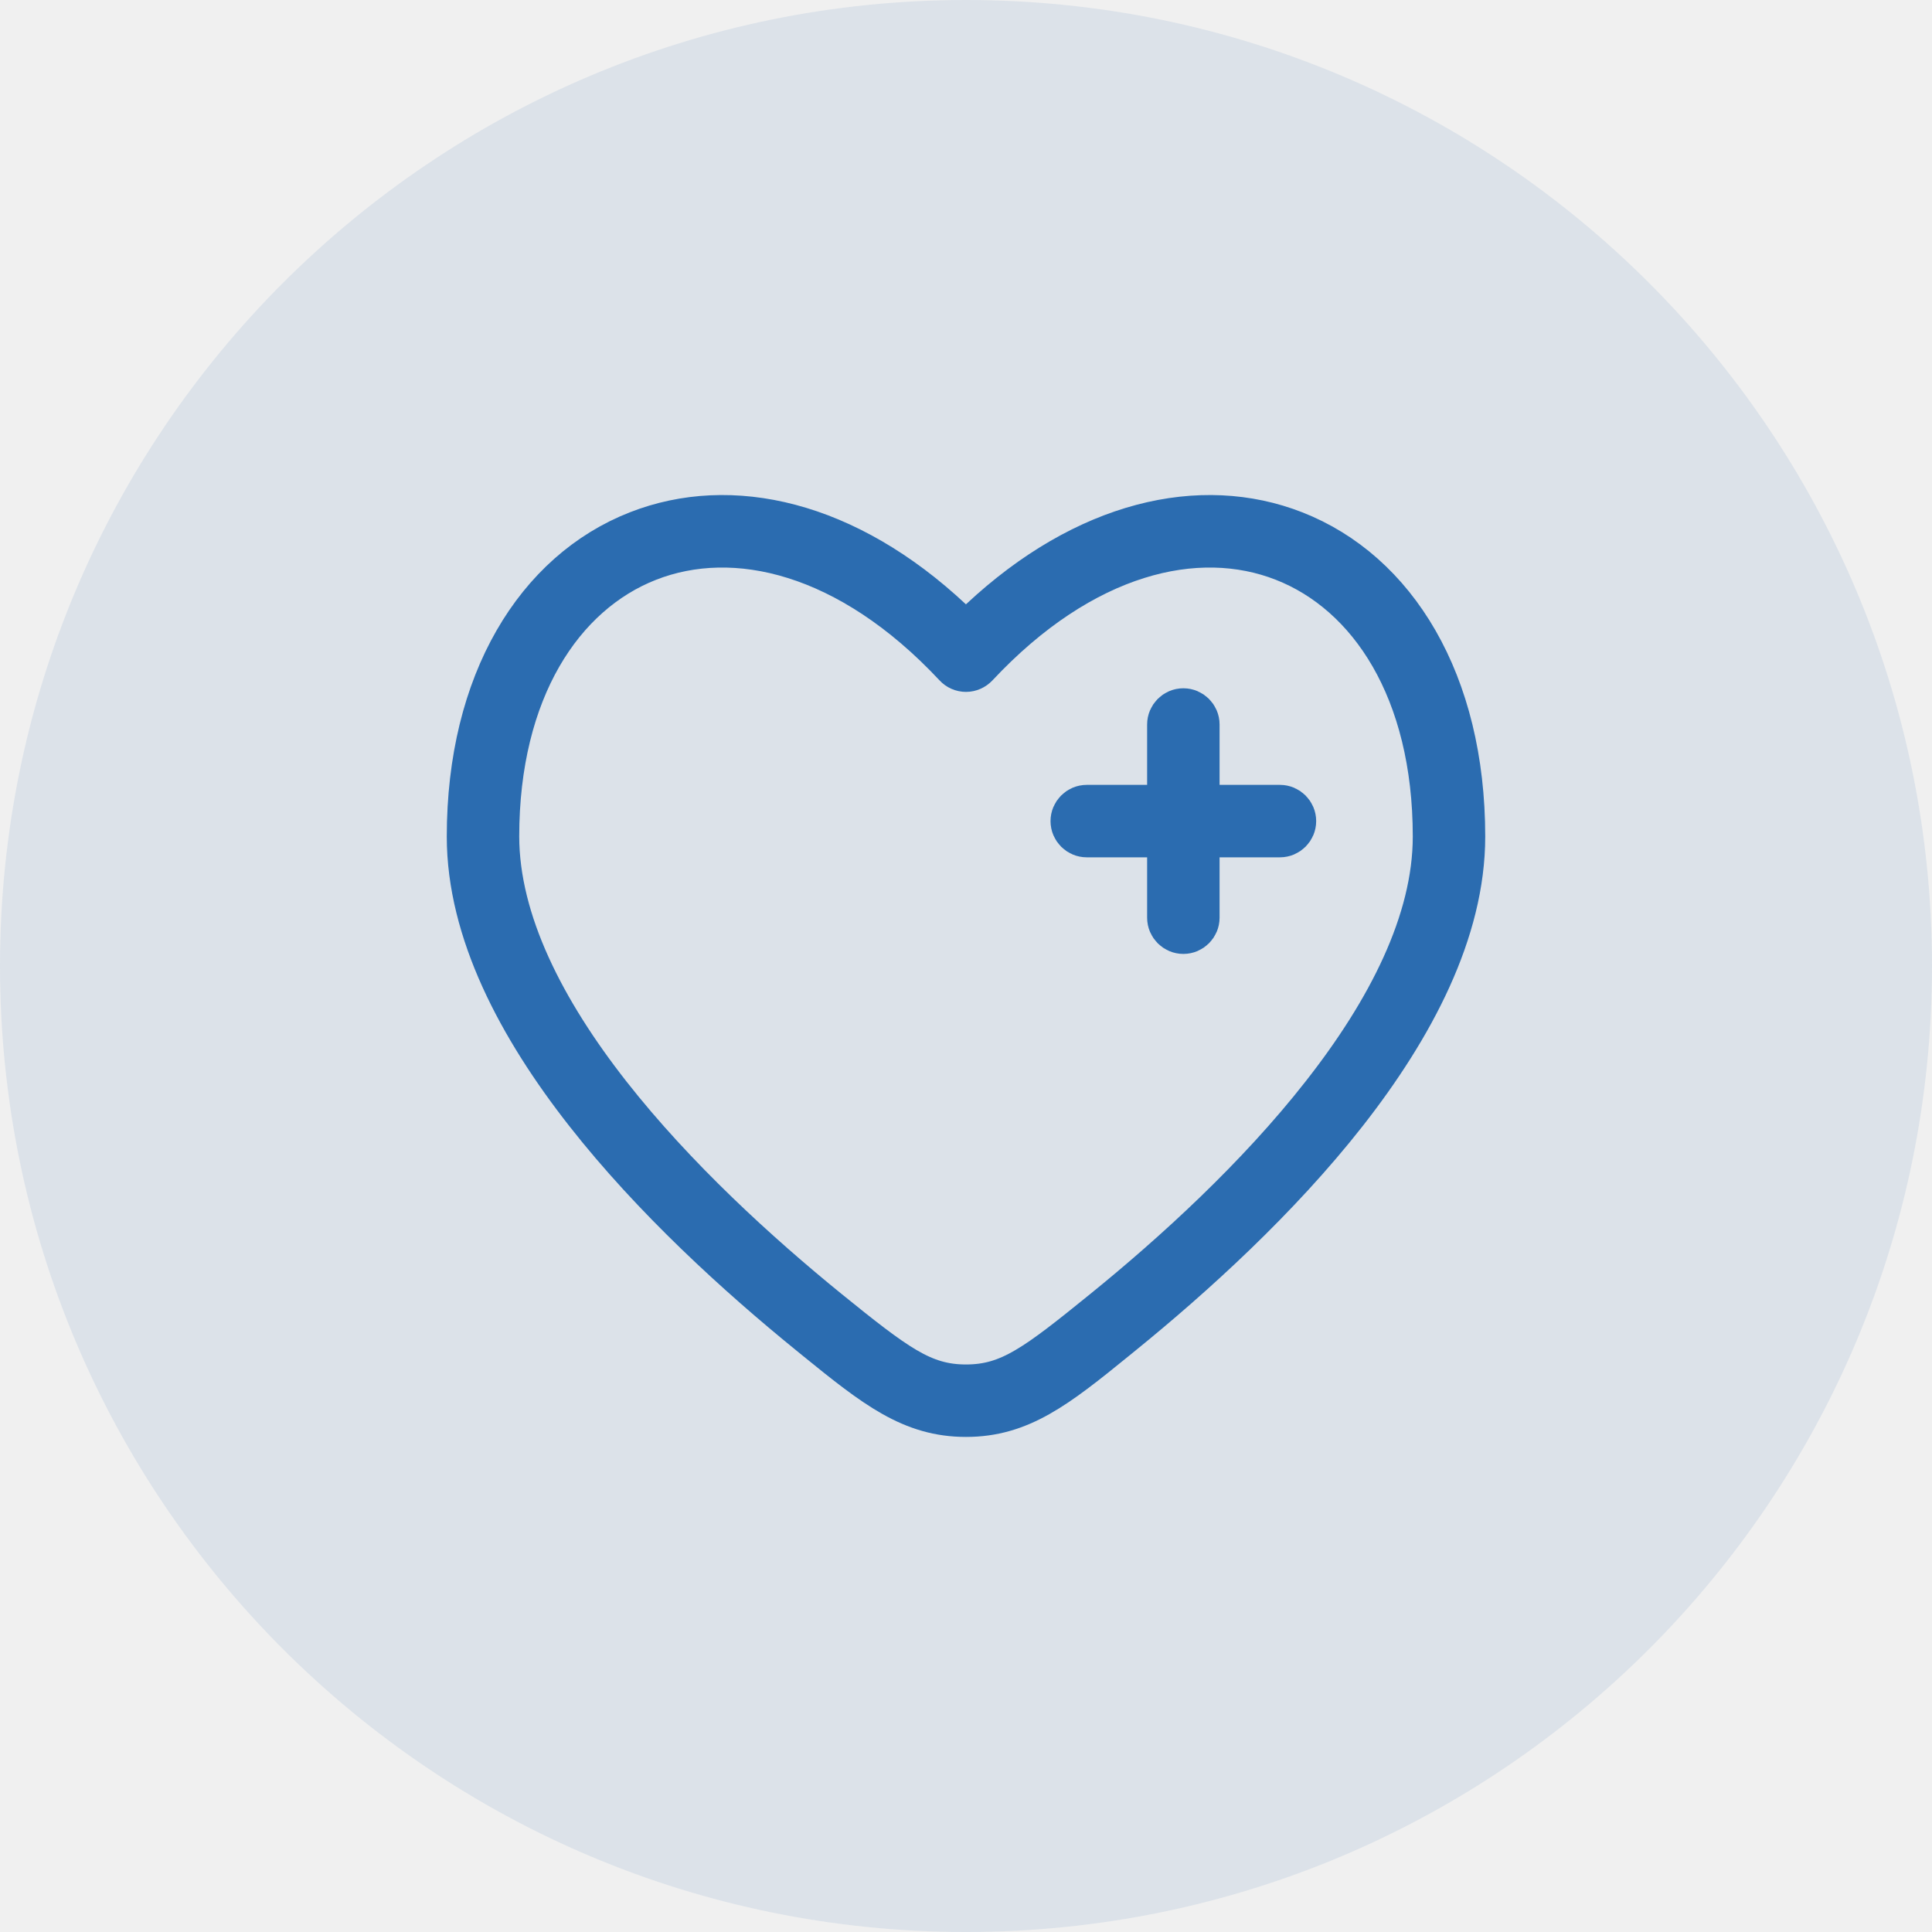
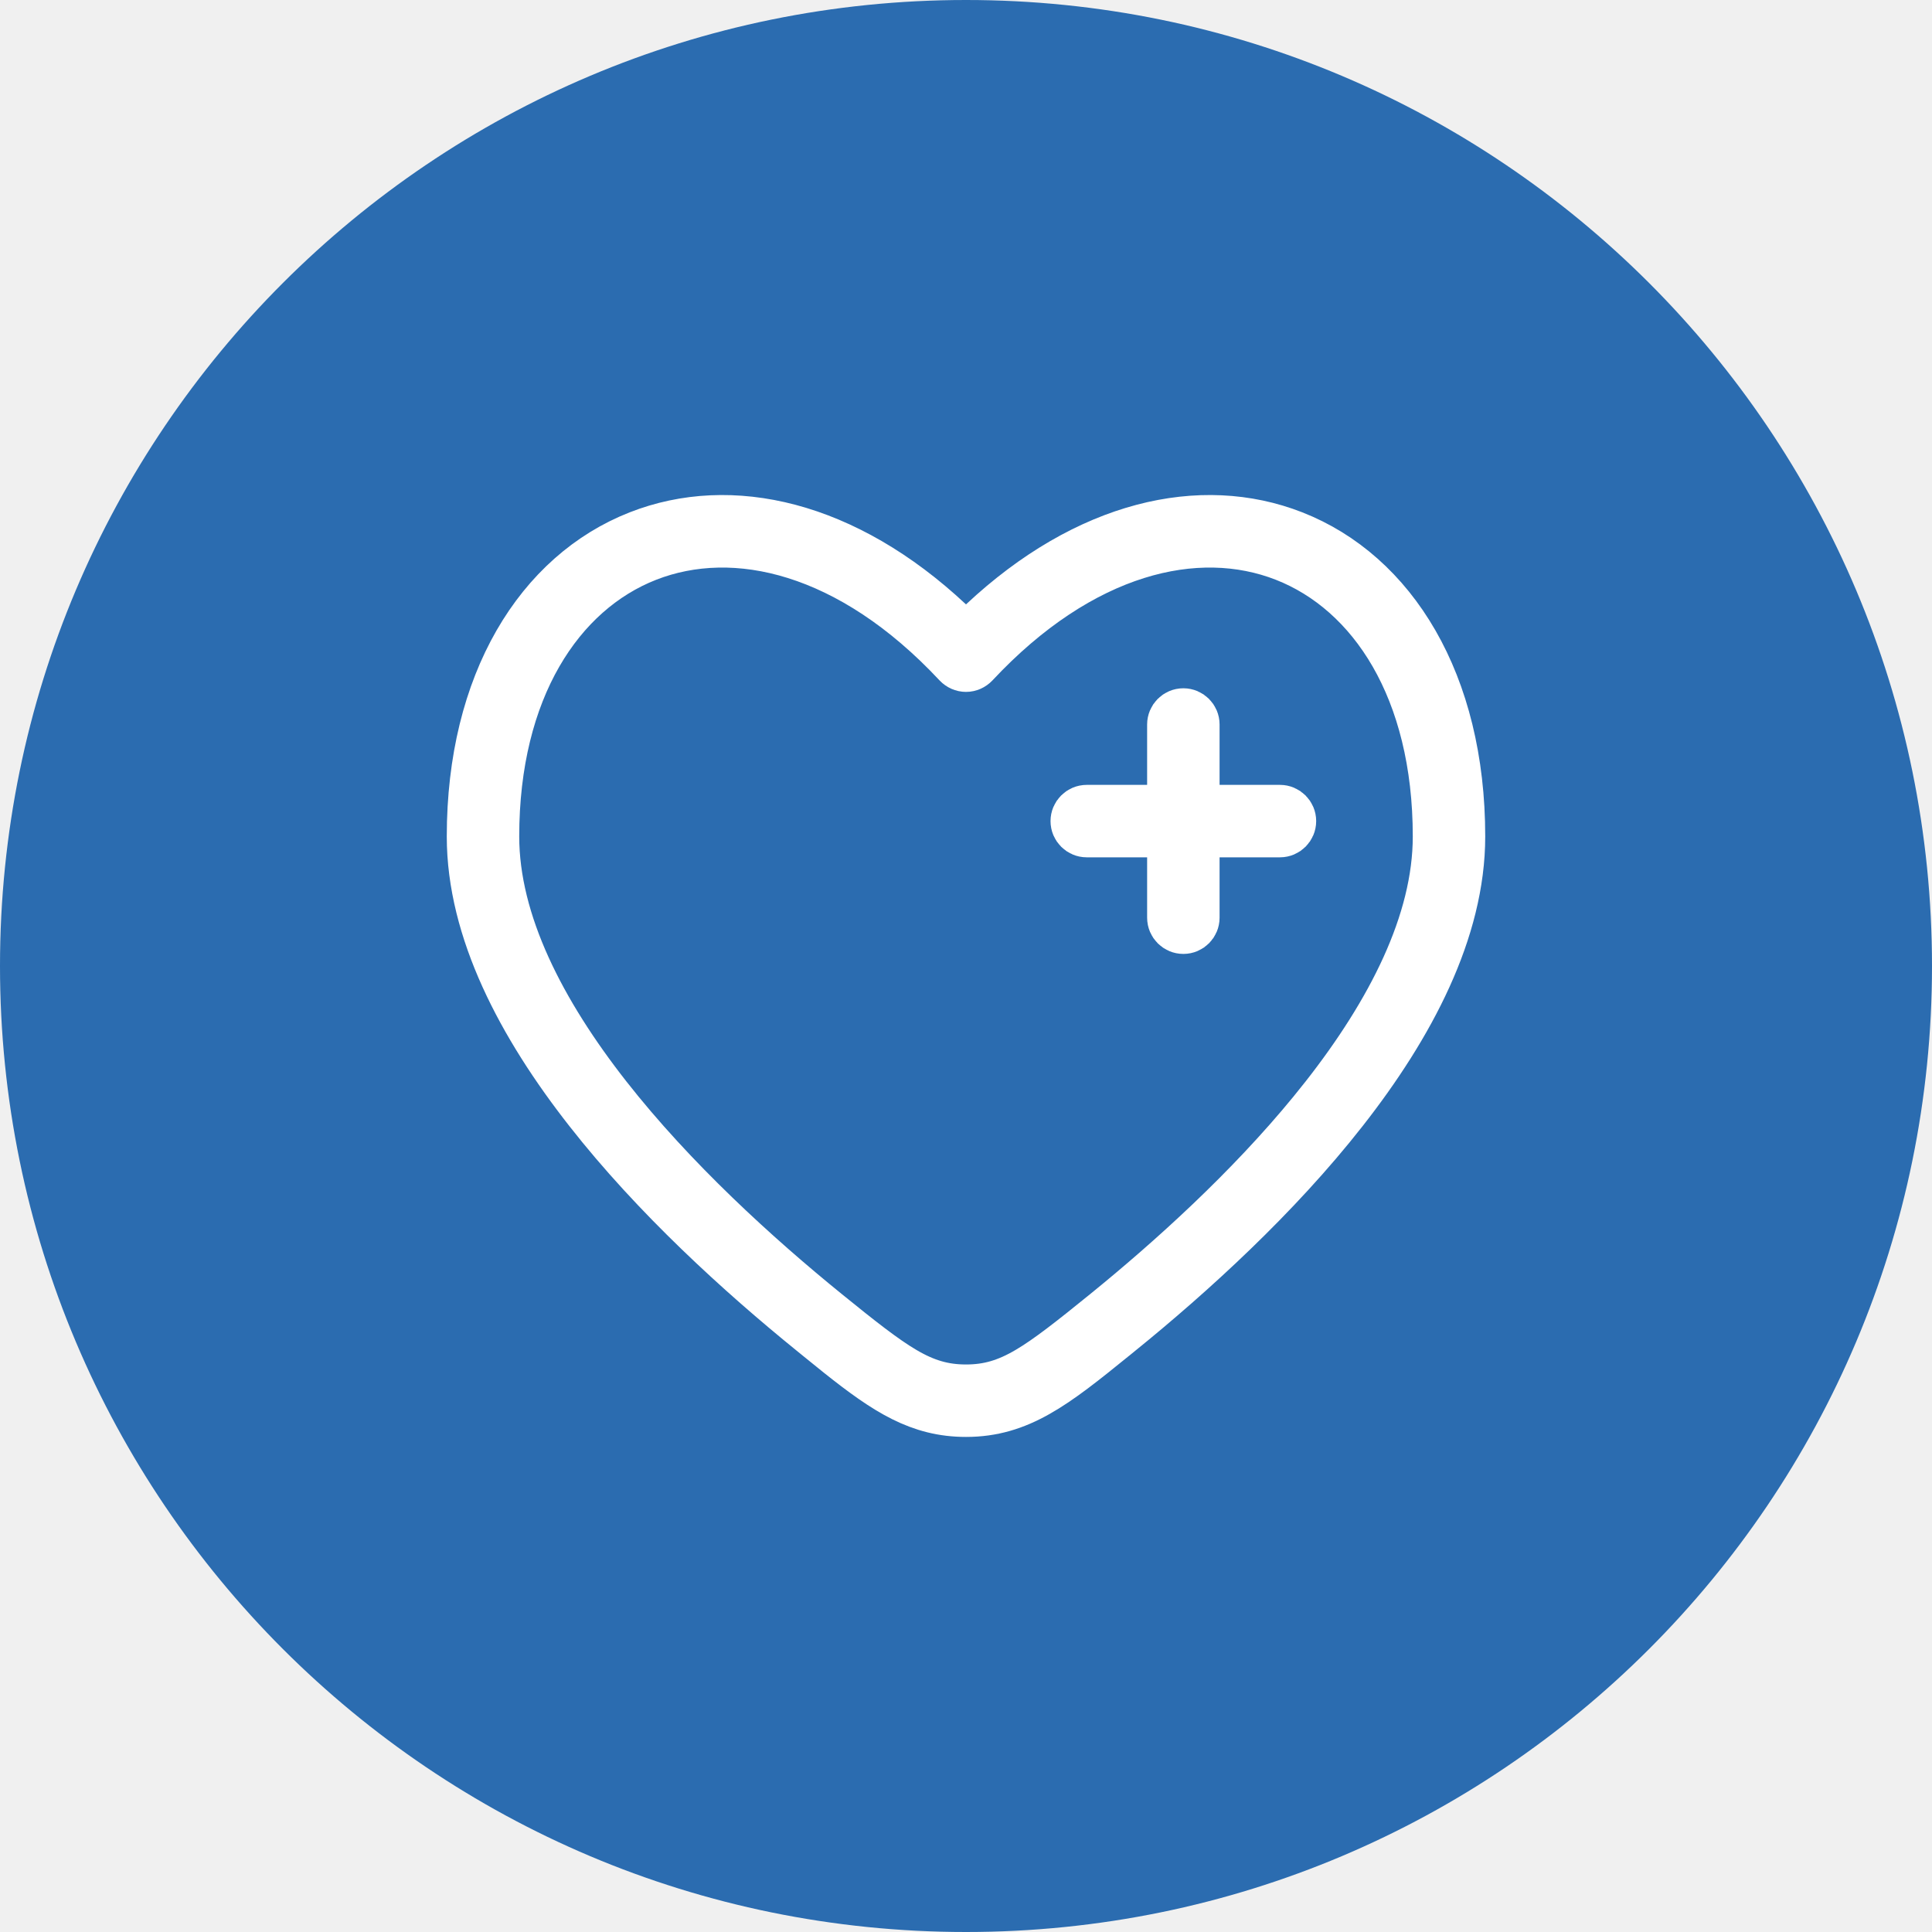
- <svg xmlns="http://www.w3.org/2000/svg" viewBox="0 0 16 16" focusable="false" class="chakra-icon css-onkibi">
-   <rect width="16" height="16" rx="8" fill="#2B6CB0" fill-opacity="0.1" />
-   <path d="M9.8 5.9C9.855 5.9 9.9 5.945 9.9 6V6.7H10.6C10.655 6.7 10.7 6.745 10.7 6.8C10.7 6.855 10.655 6.9 10.6 6.9H9.9V7.6C9.9 7.655 9.855 7.7 9.8 7.7C9.745 7.7 9.7 7.655 9.7 7.6V6.9H9C8.945 6.9 8.9 6.855 8.9 6.8C8.9 6.745 8.945 6.7 9 6.7H9.7V6C9.7 5.945 9.745 5.9 9.8 5.9Z" fill="#2D3748" stroke="#2B6CB0" stroke-width="0.4" />
-   <path d="M8.136 5.151C9.002 4.341 9.949 4.13 10.712 4.429C11.536 4.751 12.1 5.653 12.1 6.928C12.1 7.707 11.681 8.496 11.128 9.202C10.572 9.911 9.869 10.549 9.278 11.029L9.224 11.073C8.734 11.472 8.441 11.7 8 11.7C7.559 11.7 7.266 11.472 6.775 11.073L6.721 11.029C6.13 10.549 5.427 9.91 4.872 9.202C4.318 8.496 3.9 7.707 3.9 6.928C3.9 5.653 4.465 4.751 5.289 4.429C6.052 4.13 6.998 4.341 7.863 5.151L8 5.279L8.136 5.151ZM10.638 4.615C9.914 4.331 8.955 4.555 8.073 5.498C8.054 5.518 8.027 5.53 8 5.53C7.972 5.53 7.945 5.518 7.927 5.498C7.045 4.555 6.086 4.331 5.361 4.615C4.636 4.899 4.1 5.709 4.1 6.928C4.101 7.639 4.486 8.385 5.03 9.079C5.573 9.771 6.262 10.399 6.847 10.874C7.122 11.097 7.32 11.253 7.486 11.351C7.664 11.456 7.815 11.5 8 11.5C8.184 11.5 8.337 11.456 8.514 11.351C8.681 11.253 8.877 11.097 9.152 10.874C9.738 10.399 10.428 9.771 10.97 9.079C11.515 8.385 11.9 7.64 11.9 6.928C11.9 5.709 11.364 4.899 10.638 4.615Z" fill="#2D3748" stroke="#2B6CB0" stroke-width="0.4" />
+ <svg xmlns="http://www.w3.org/2000/svg" width="40" height="40" viewBox="0 0 40 40" fill="none">
+   <rect width="40" height="40" rx="20" fill="#2B6CB0" />
+   <path d="M24.5 14.75C24.638 14.75 24.75 14.862 24.75 15V16.75H26.5C26.638 16.75 26.75 16.862 26.75 17C26.75 17.138 26.638 17.25 26.5 17.25H24.75V19C24.75 19.138 24.638 19.25 24.5 19.25C24.362 19.25 24.25 19.138 24.25 19V17.25H22.5C22.362 17.25 22.25 17.138 22.25 17C22.25 16.862 22.362 16.75 22.5 16.75H24.25V15C24.25 14.862 24.362 14.75 24.5 14.75Z" fill="#2D3748" stroke="white" />
+   <path d="M20.342 12.878C22.505 10.853 24.871 10.325 26.778 11.072C28.838 11.878 30.25 14.132 30.25 17.318C30.25 19.267 29.203 21.24 27.819 23.005C26.431 24.777 24.674 26.373 23.196 27.573H23.195L23.061 27.682C21.834 28.679 21.103 29.25 20 29.25C19.035 29.25 18.354 28.813 17.377 28.036L16.939 27.682L16.805 27.573C15.326 26.373 13.569 24.777 12.181 23.005C10.797 21.24 9.75 19.267 9.75 17.318C9.75 14.132 11.162 11.878 13.222 11.072C15.129 10.325 17.494 10.853 19.658 12.878L20 13.198L20.342 12.878ZM19.817 13.745C17.613 11.387 15.216 10.828 13.403 11.538C11.59 12.248 10.25 14.272 10.25 17.318C10.25 19.098 11.213 20.961 12.574 22.697C13.931 24.427 15.655 25.997 17.119 27.185C17.807 27.743 18.299 28.132 18.715 28.377C19.159 28.639 19.539 28.75 20 28.75C20.461 28.75 20.841 28.639 21.285 28.377C21.701 28.132 22.193 27.743 22.881 27.185C24.253 26.071 25.855 24.622 27.167 23.02L27.426 22.697C28.787 20.961 29.75 19.098 29.75 17.318C29.75 14.272 28.41 12.248 26.597 11.538C24.785 10.828 22.387 11.387 20.183 13.745C20.135 13.795 20.069 13.825 20 13.825C19.931 13.825 19.865 13.795 19.817 13.745Z" fill="#2D3748" stroke="white" />
</svg>
